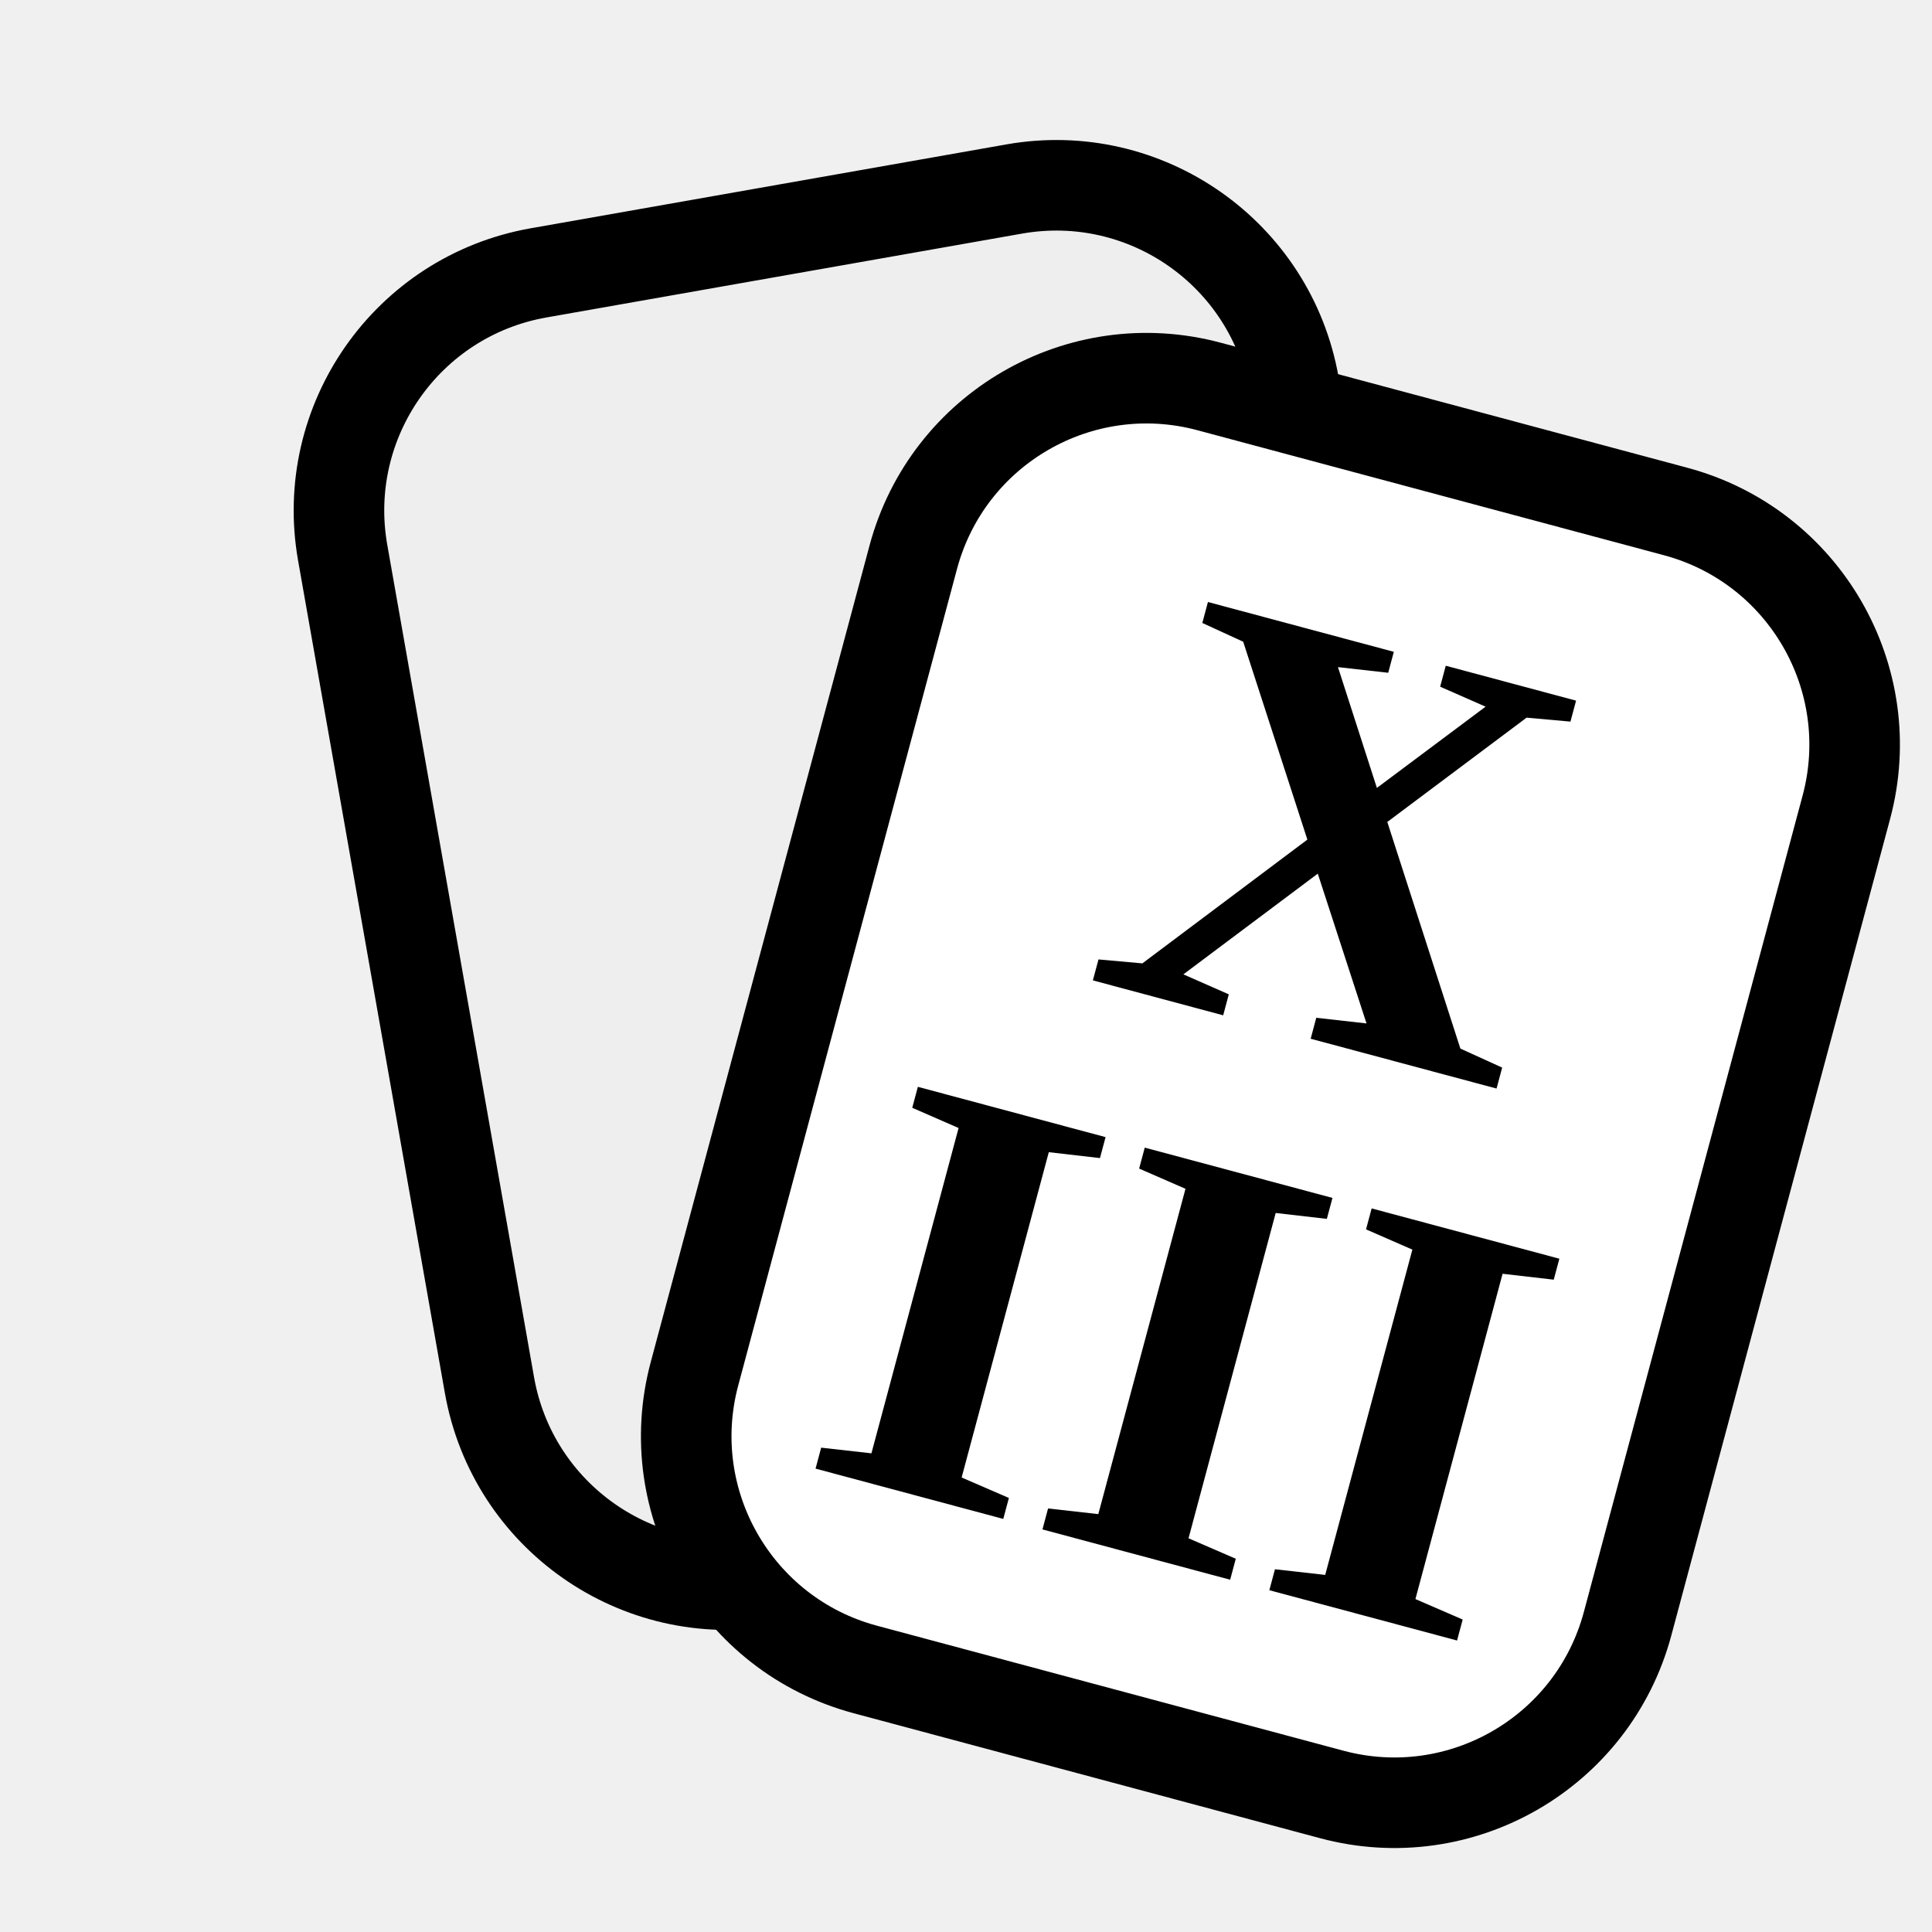
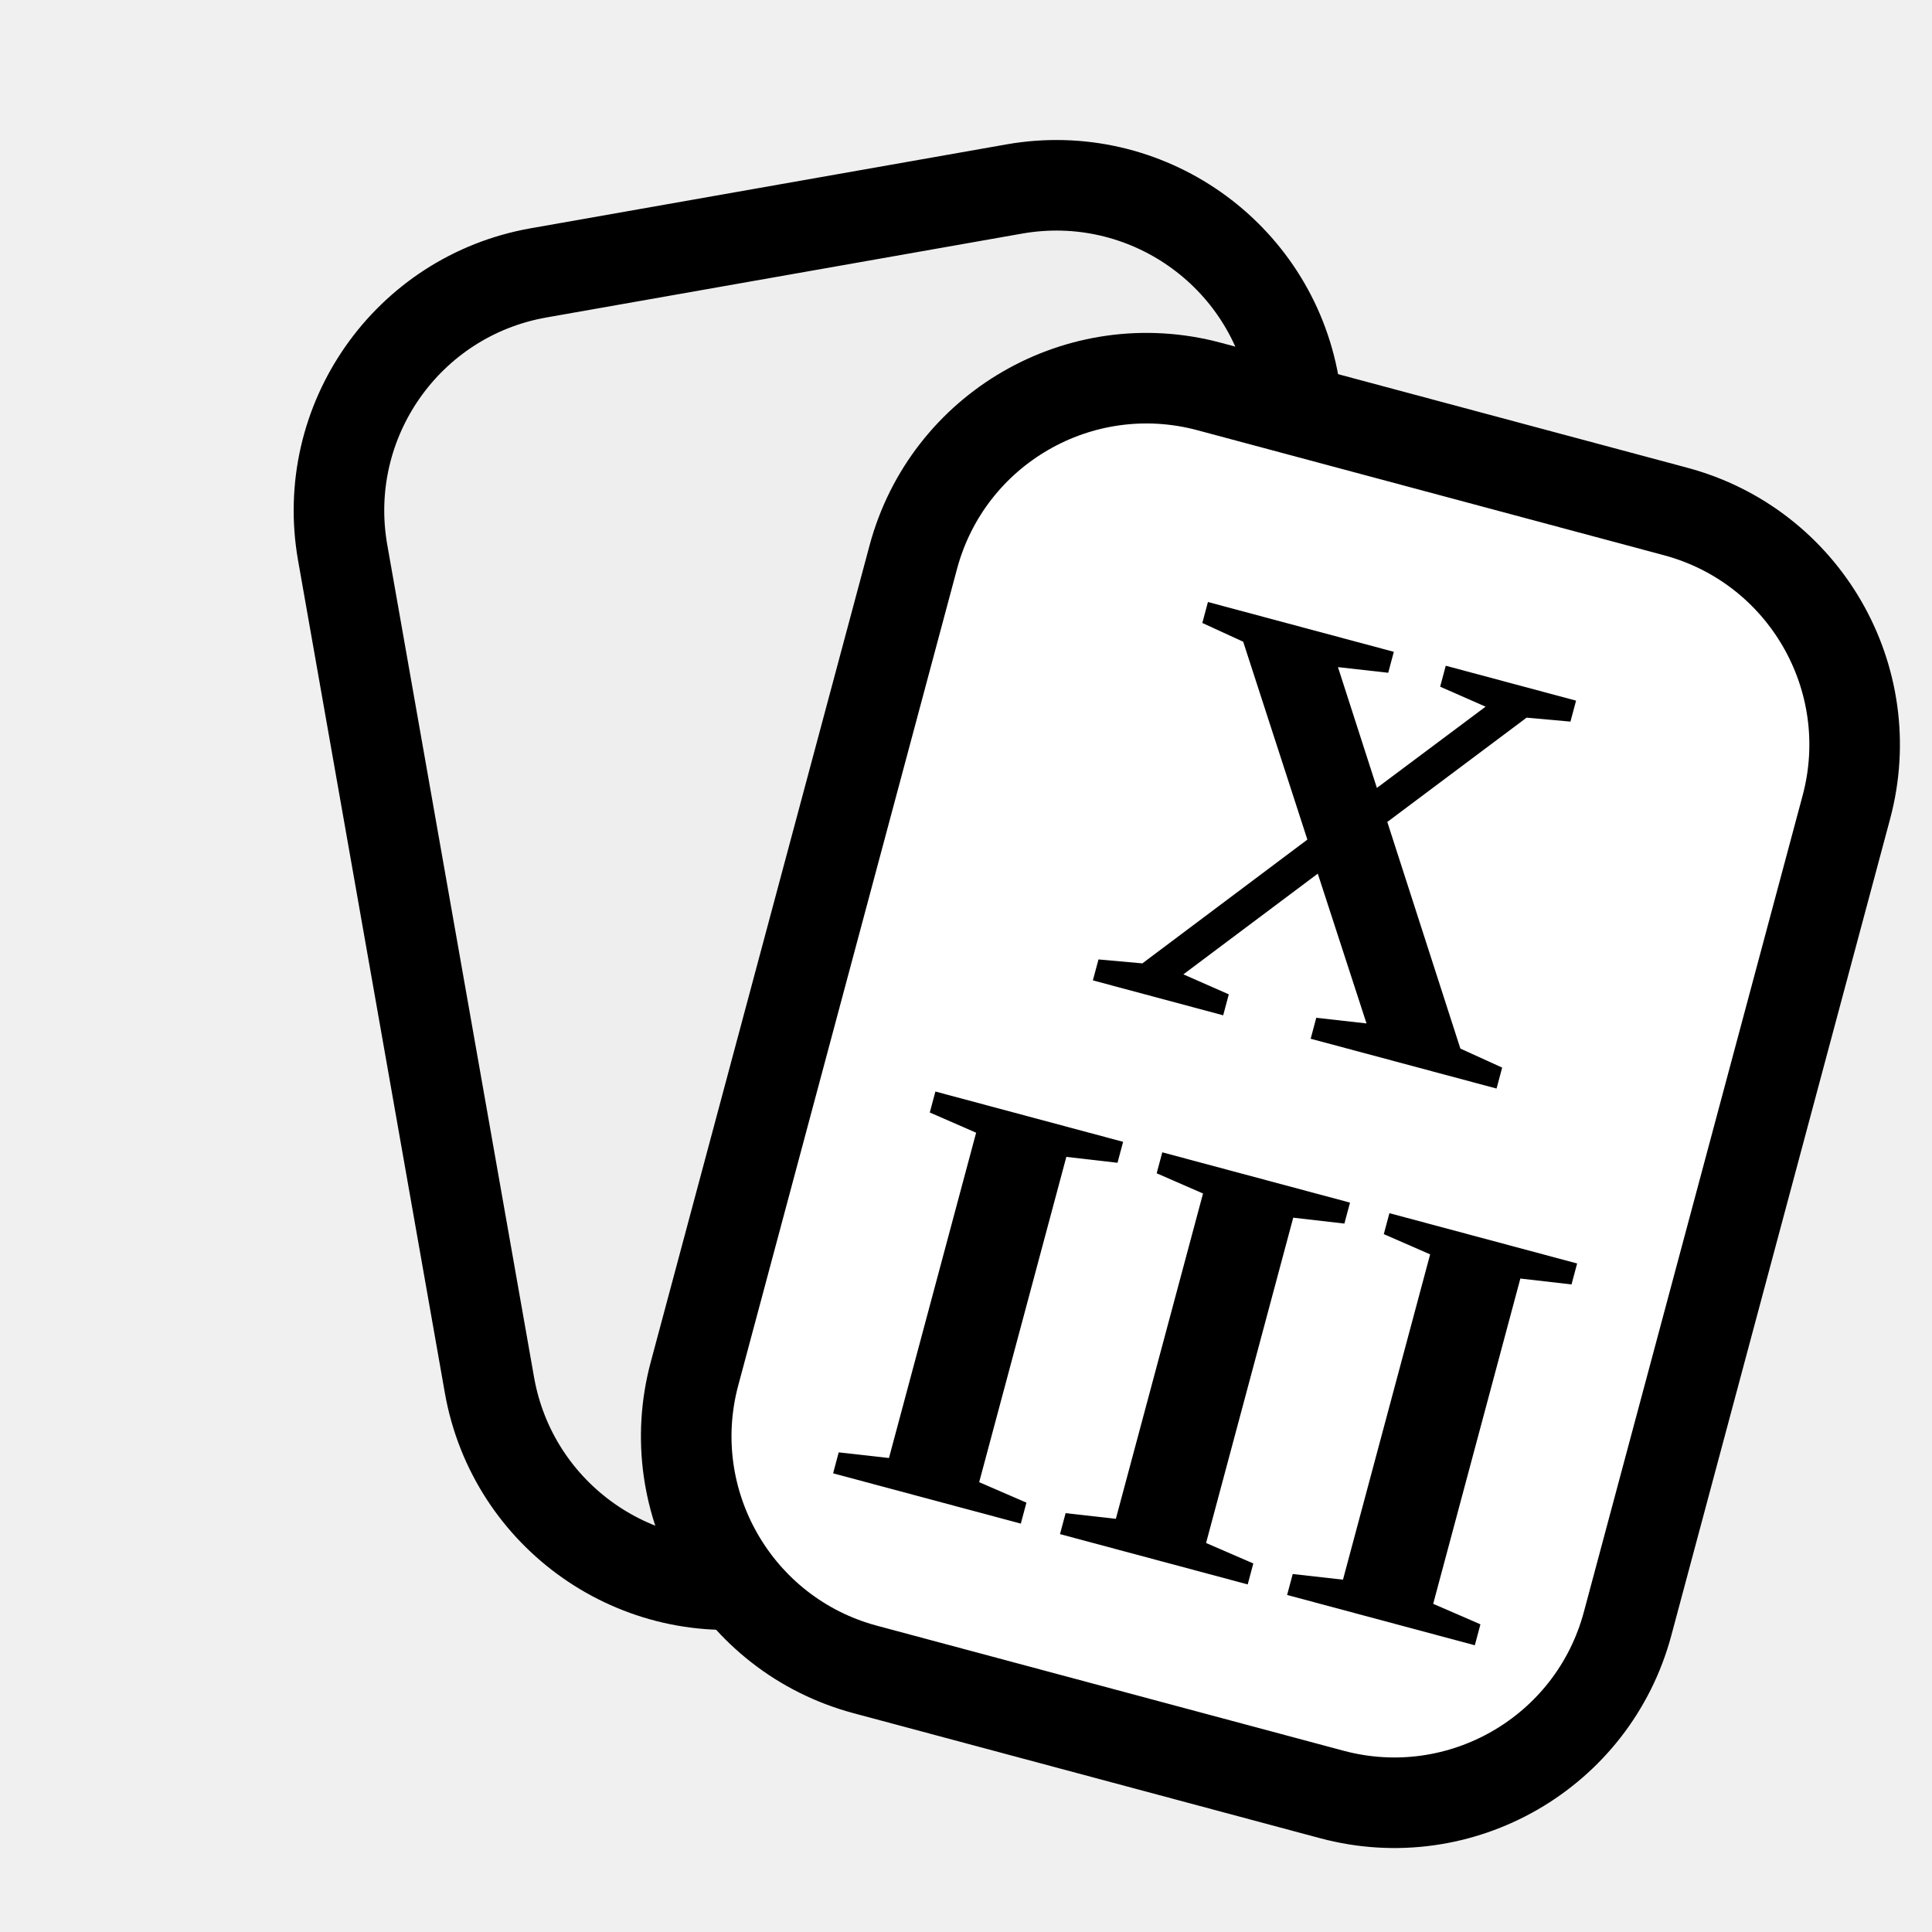
<svg xmlns="http://www.w3.org/2000/svg" width="32" height="32">
  <g stroke="black" stroke-width="1.5">
    <rect x="4" y="6" width="16" height="22" rx="4" ry="4" fill="#eee" transform="rotate(-10)" />
    <rect x="17" y="1" width="16" height="22" rx="4" ry="4" fill="#fff" transform="rotate(15)" />
  </g>
  <g fill="black" style="font-size: 10px; font-weight: bold" transform="rotate(15)">
    <text x="21.5" y="11">X</text>
-     <text x="19" y="20">III</text>
+     <text x="19.3" y="20">III</text>
  </g>
</svg>
